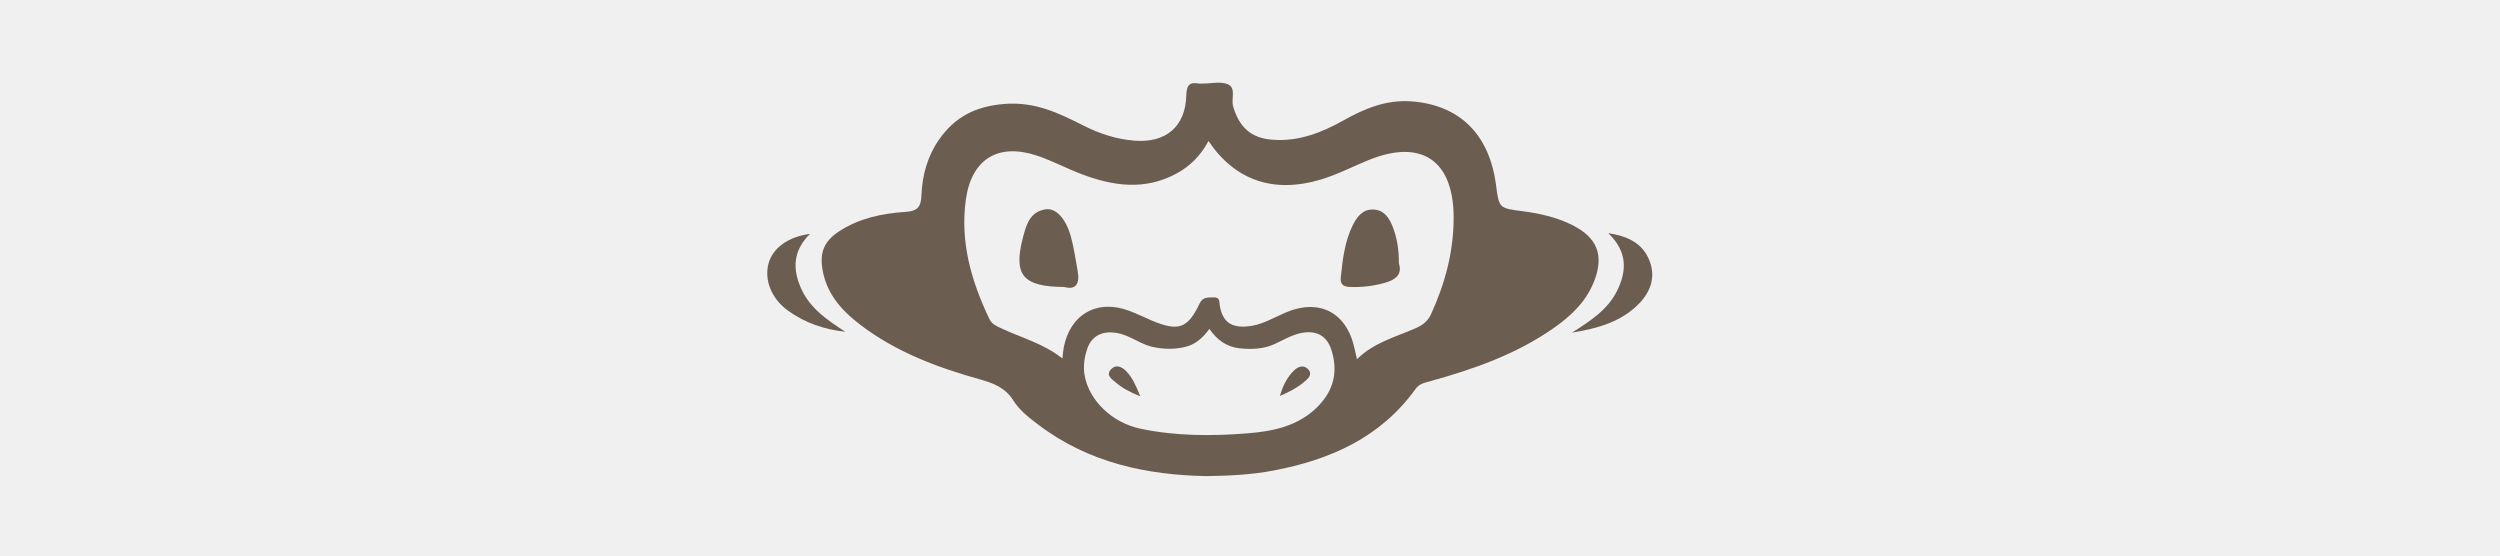
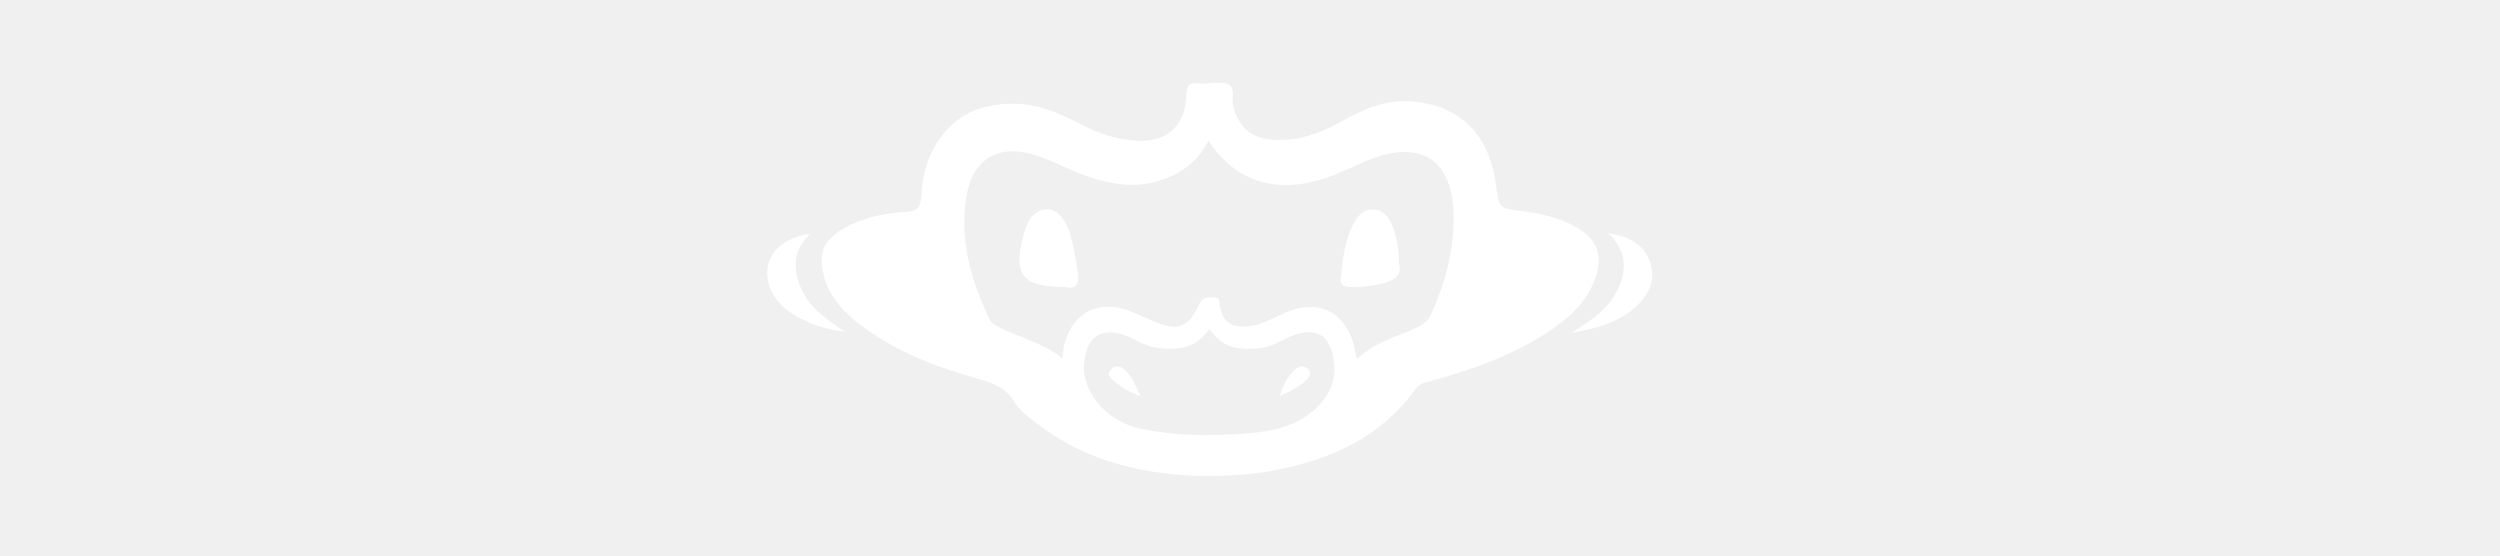
<svg xmlns="http://www.w3.org/2000/svg" id="Layer_1" data-name="Layer 1" viewBox="0 0 900 200">
  <defs>
    <style>
      .cls-1 {
-         fill: #6b5e51;
+         fill: #FFFFFF;
        stroke-width: 0px;
      }
    </style>
  </defs>
  <path class="cls-1" d="m304.31,119.43c-7.54-.81-14.53-3.17-20.67-7.62-5.92-4.29-8.58-10.99-6.96-16.98,1.5-5.52,6.98-9.57,14.93-10.64-6.34,6.22-6.34,13.08-2.96,20.19,3.28,6.89,9.37,10.96,15.65,15.05Z" />
  <path class="cls-1" d="m565.93,119.74c6.33-4.07,12.74-8.04,16.2-15.02,3.54-7.14,3.84-14.06-3.17-20.8,6.95,1.11,12,3.48,14.56,9.22,2.67,5.98,1.01,11.52-3.37,16.06-6.53,6.77-15.18,9.07-24.22,10.54Z" />
  <path class="cls-1" d="m565.92,80.96c-5.61-2.76-11.62-4.13-17.76-4.93-8.49-1.09-8.5-1.02-9.61-9.52-2.39-18.17-13.09-28.78-30.58-30.03-8.83-.63-16.7,2.58-24.22,6.81-7.97,4.49-16.28,7.73-25.67,7.01-7.75-.6-11.89-4.43-14.14-11.93-.82-2.75,1.21-6.73-1.95-8.05-2.56-1.08-5.93-.23-8.94-.24-.5,0-1.02.08-1.5-.01-3.5-.64-4.38.79-4.48,4.27-.3,11.29-7.4,17.22-18.74,16.29-6.42-.52-12.35-2.45-18.1-5.34-8.97-4.51-17.48-8.76-28.64-7.87-10.64.86-17.9,4.78-23.57,12.89-4.1,5.87-5.99,12.7-6.29,19.79-.17,4.16-1.09,5.88-5.82,6.19-8.31.53-16.57,2.27-23.77,6.95-5.69,3.7-7.22,7.93-5.9,14.57,1.67,8.44,7.08,14.24,13.55,19.17,12.82,9.76,27.64,15.31,42.96,19.59,4.92,1.38,9.21,3.01,12.11,7.68,2.19,3.53,5.63,6.12,8.97,8.66,18.26,13.87,39.41,18.09,60.42,18.49,8.99-.11,16.66-.57,24.23-2.01,20.44-3.88,38.55-11.88,51.14-29.39,1.34-1.86,3.17-2.19,5.1-2.72,15.81-4.37,31.19-9.75,44.76-19.28,6.09-4.27,11.39-9.33,14.27-16.4,3.88-9.52,1.36-16.1-7.84-20.63Zm-91.36,65.24c-7.03,7.2-16.16,9.07-25.58,9.81-12.86,1.01-25.73,1-38.43-1.68-10.3-2.17-18.57-10.29-20.1-19.29-.55-3.25-.07-6.37.92-9.38,1.62-4.92,5.75-6.81,11.25-5.68,4.78.99,8.57,4.49,13.47,5.11,3.31-.48,6.62-.39,9.93-.07,4.04-.7,6.84-3.22,9.37-6.61,2.71,3.94,6.19,6.49,10.87,6.98,4.36.46,8.66.3,12.76-1.61,3.17-1.47,6.19-3.31,9.7-3.95,5.19-.94,8.94,1.05,10.56,6.06,2.46,7.64.98,14.46-4.71,20.29Zm40.59-33.05c-1.22,2.65-3.22,4.02-5.77,5.12-7.15,3.1-14.88,5.12-20.87,11.04-.34-1.46-.61-2.56-.84-3.67-2.77-13.21-12.74-18.41-25.14-13-4.42,1.93-8.59,4.49-13.57,4.88-5.87.45-8.8-1.71-9.83-7.42-.26-1.43.17-3.14-2.21-3.04-1.98.08-3.88-.27-5.03,2.14-4.27,9.03-7.65,10.21-17.1,6.25-2.76-1.16-5.45-2.51-8.26-3.56-11.47-4.33-21.3,1.21-23.59,13.24-.21,1.12-.28,2.26-.48,3.92-6.74-5.37-14.72-7.44-22.05-10.88-1.66-.78-3.32-1.46-4.21-3.3-6.53-13.62-10.62-27.79-8.49-43.03,2.03-14.55,11.56-20.44,25.48-15.85,5.52,1.82,10.71,4.62,16.15,6.69,11.44,4.35,22.92,5.96,34.32-.27,4.94-2.7,8.7-6.57,11.39-11.65,9.62,14.28,23.46,18.92,40.36,13.9,5.95-1.77,11.42-4.63,17.12-6.97,19.11-7.85,30.78-.05,30.78,20.68,0,12.21-3.09,23.74-8.17,34.81Z" />
  <path class="cls-1" d="m426.02,125.03c-3.3.71-6.61.68-9.93.07,3.3-1.33,6.61-1.21,9.93-.07Z" />
  <path class="cls-1" d="m383.11,103.31c-14.97-.09-18.35-4.32-14.87-17.74,1.17-4.52,2.47-9.31,8.12-10.21,3.72-.59,7.3,3.22,9.15,9.78,1.12,3.98,1.64,8.12,2.42,12.19.9,4.71-.51,7.19-4.82,5.98Z" />
  <path class="cls-1" d="m503.58,94.72c1.32,4.08-1.09,5.96-4.95,7.07-4.2,1.2-8.43,1.69-12.79,1.51-2.3-.1-3.41-1.02-3.17-3.35.68-6.44,1.37-12.89,4.3-18.82,1.54-3.13,3.64-5.85,7.44-5.71,3.8.14,5.73,3,6.98,6.25,1.56,4.07,2.25,8.31,2.2,13.05Z" />
  <path class="cls-1" d="m410.51,142.68c-3.87-1.52-6.62-3.07-9-5.12-1.27-1.1-3.43-2.45-1.65-4.47,1.85-2.08,3.97-1.12,5.63.59,2.23,2.3,3.46,5.19,5.01,9Z" />
  <path class="cls-1" d="m460.77,142.54c1.19-4.08,2.74-6.92,5.17-9.24,1.48-1.42,3.38-1.97,4.9-.47,1.82,1.81.25,3.34-1.18,4.54-2.42,2.04-5.15,3.6-8.89,5.17Z" />
</svg>
